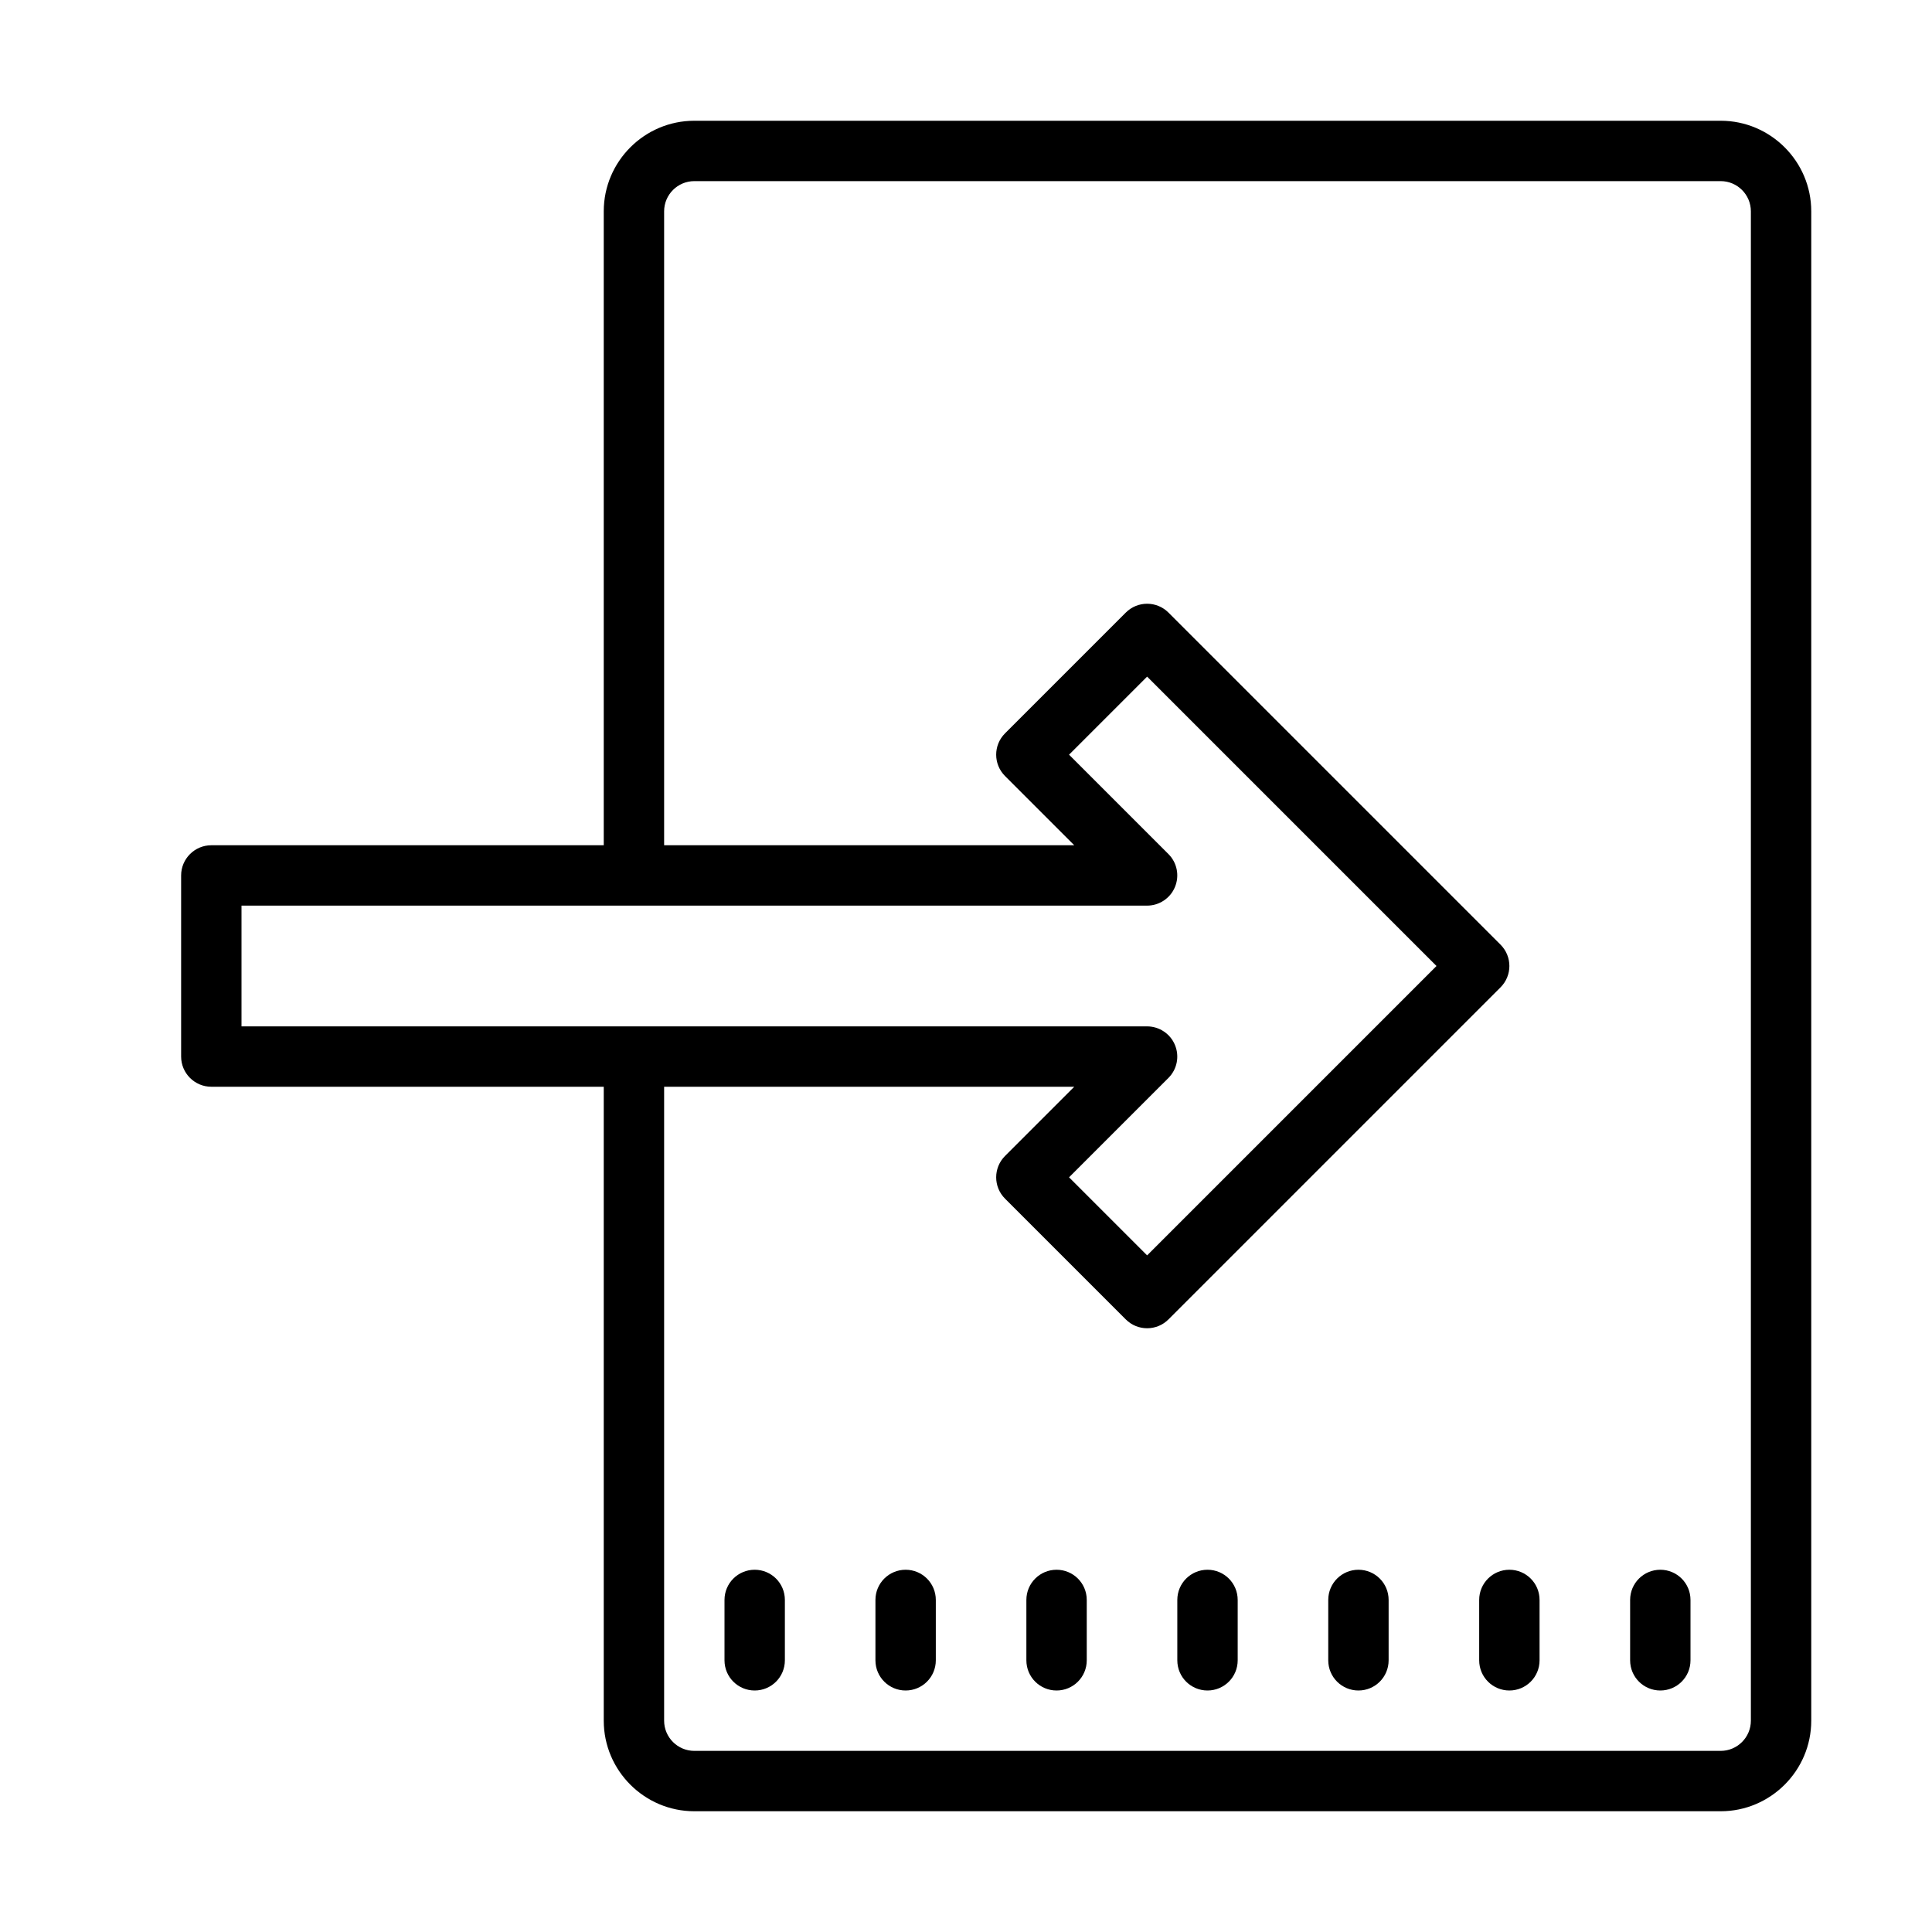
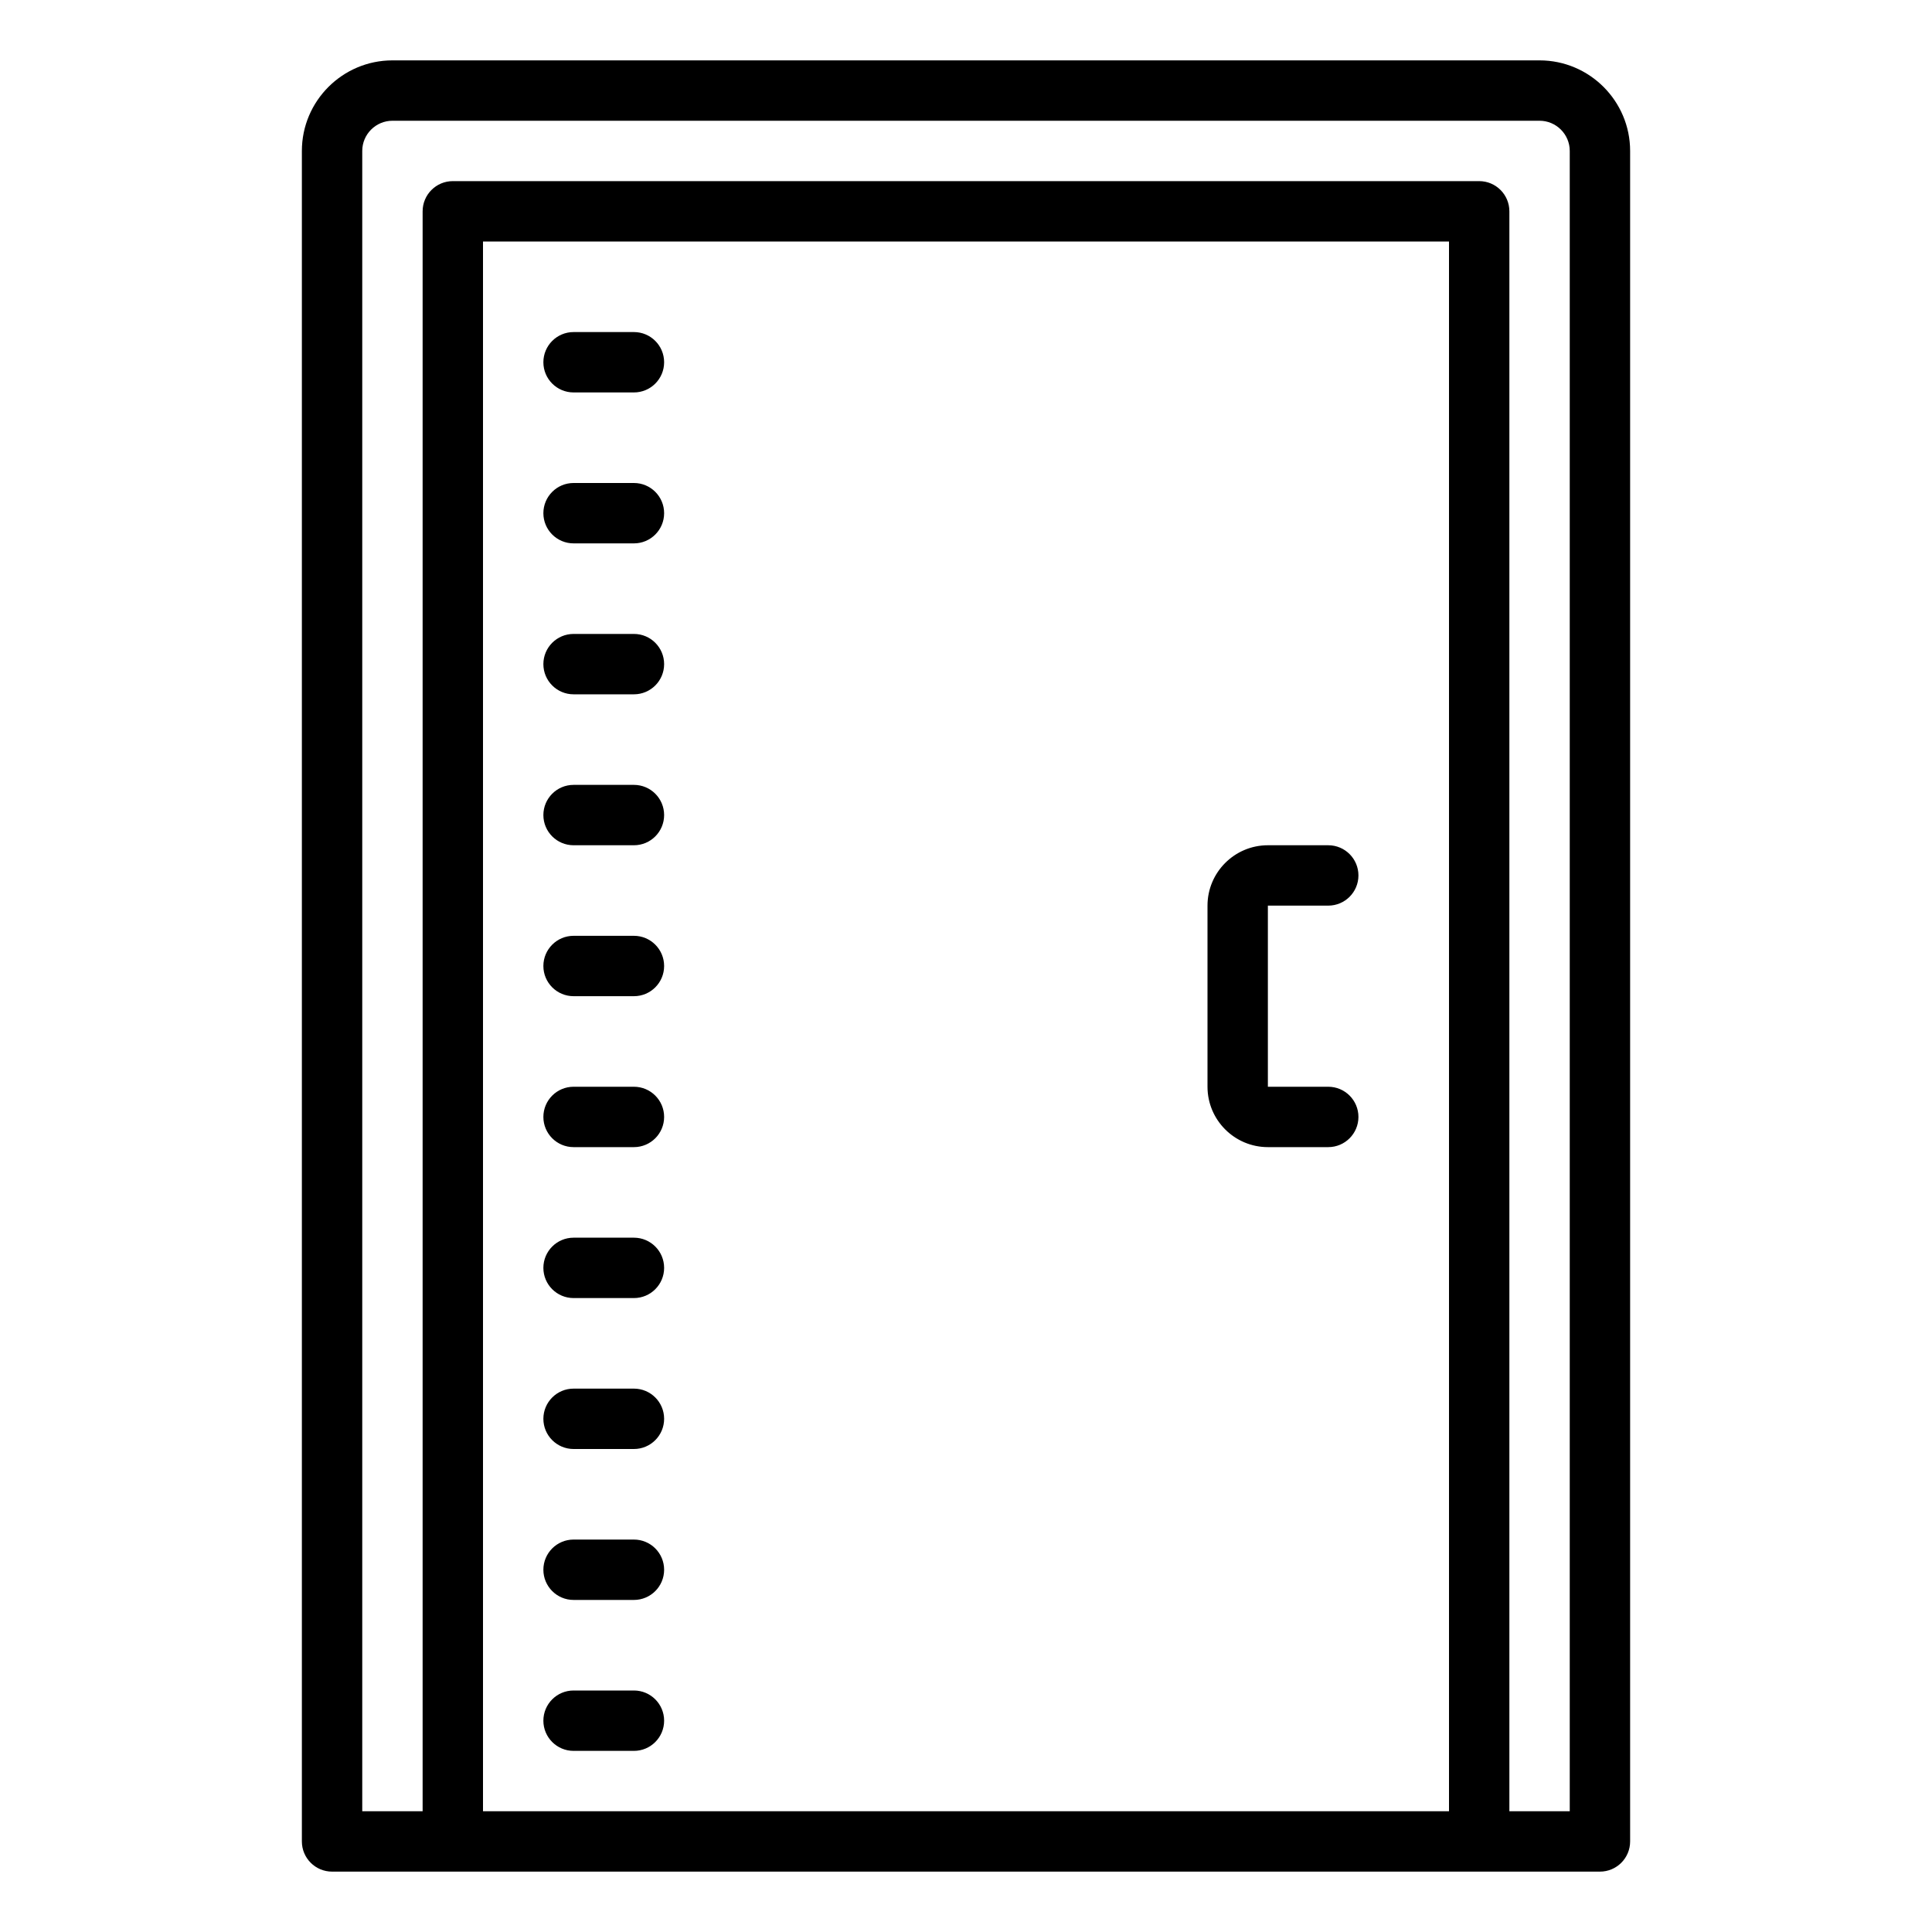
<svg xmlns="http://www.w3.org/2000/svg" viewBox="0 0 64 64" width="64px" height="64px">
-   <path d="M 23 4 C 21.348 4 20 5.348 20 7 L 20 28 L 7 28 C 6.449 28 6 28.449 6 29 L 6 35 C 6 35.551 6.449 36 7 36 L 20 36 L 20 57 C 20 58.652 21.348 60 23 60 L 57 60 C 58.652 60 60 58.652 60 57 L 60 7 C 60 5.348 58.652 4 57 4 Z M 23 6 L 57 6 C 57.551 6 58 6.449 58 7 L 58 57 C 58 57.551 57.551 58 57 58 L 23 58 C 22.449 58 22 57.551 22 57 L 22 36 L 35.586 36 L 33.293 38.293 C 32.902 38.684 32.902 39.316 33.293 39.707 L 37.293 43.707 C 37.488 43.902 37.742 44 38 44 C 38.258 44 38.512 43.902 38.707 43.707 L 49.707 32.707 C 50.098 32.316 50.098 31.684 49.707 31.293 L 38.707 20.293 C 38.316 19.902 37.684 19.902 37.293 20.293 L 33.293 24.293 C 32.902 24.684 32.902 25.316 33.293 25.707 L 35.586 28 L 22 28 L 22 7 C 22 6.449 22.449 6 23 6 Z M 38 22.414 L 47.586 32 L 38 41.586 L 35.414 39 L 38.707 35.707 C 38.992 35.422 39.078 34.992 38.922 34.617 C 38.77 34.246 38.402 34 38 34 L 8 34 L 8 30 L 38 30 C 38.402 30 38.77 29.754 38.922 29.383 C 39.078 29.008 38.992 28.578 38.707 28.293 L 35.414 25 Z M 25 52 C 24.449 52 24 52.445 24 53 L 24 55 C 24 55.555 24.449 56 25 56 C 25.551 56 26 55.555 26 55 L 26 53 C 26 52.445 25.551 52 25 52 Z M 30 52 C 29.449 52 29 52.445 29 53 L 29 55 C 29 55.555 29.449 56 30 56 C 30.551 56 31 55.555 31 55 L 31 53 C 31 52.445 30.551 52 30 52 Z M 35 52 C 34.449 52 34 52.445 34 53 L 34 55 C 34 55.555 34.449 56 35 56 C 35.551 56 36 55.555 36 55 L 36 53 C 36 52.445 35.551 52 35 52 Z M 40 52 C 39.449 52 39 52.445 39 53 L 39 55 C 39 55.555 39.449 56 40 56 C 40.551 56 41 55.555 41 55 L 41 53 C 41 52.445 40.551 52 40 52 Z M 45 52 C 44.449 52 44 52.445 44 53 L 44 55 C 44 55.555 44.449 56 45 56 C 45.551 56 46 55.555 46 55 L 46 53 C 46 52.445 45.551 52 45 52 Z M 50 52 C 49.449 52 49 52.445 49 53 L 49 55 C 49 55.555 49.449 56 50 56 C 50.551 56 51 55.555 51 55 L 51 53 C 51 52.445 50.551 52 50 52 Z M 55 52 C 54.449 52 54 52.445 54 53 L 54 55 C 54 55.555 54.449 56 55 56 C 55.551 56 56 55.555 56 55 L 56 53 C 56 52.445 55.551 52 55 52 Z" />
+   <path d="M 13 2 C 11.346 2 10 3.346 10 5 L 10 61 C 10 61.552 10.448 62 11 62 L 15 62 L 49 62 L 53 62 C 53.552 62 54 61.552 54 61 L 54 5 C 54 3.346 52.654 2 51 2 L 13 2 z M 13 4 L 51 4 C 51.551 4 52 4.449 52 5 L 52 60 L 50 60 L 50 7 C 50 6.448 49.552 6 49 6 L 15 6 C 14.448 6 14 6.448 14 7 L 14 60 L 12 60 L 12 5 C 12 4.449 12.449 4 13 4 z M 16 8 L 48 8 L 48 60 L 16 60 L 16 8 z M 19 11 C 18.448 11 18 11.448 18 12 C 18 12.552 18.448 13 19 13 L 21 13 C 21.552 13 22 12.552 22 12 C 22 11.448 21.552 11 21 11 L 19 11 z M 19 16 C 18.448 16 18 16.448 18 17 C 18 17.552 18.448 18 19 18 L 21 18 C 21.552 18 22 17.552 22 17 C 22 16.448 21.552 16 21 16 L 19 16 z M 19 21 C 18.448 21 18 21.448 18 22 C 18 22.552 18.448 23 19 23 L 21 23 C 21.552 23 22 22.552 22 22 C 22 21.448 21.552 21 21 21 L 19 21 z M 19 26 C 18.448 26 18 26.448 18 27 C 18 27.552 18.448 28 19 28 L 21 28 C 21.552 28 22 27.552 22 27 C 22 26.448 21.552 26 21 26 L 19 26 z M 42 28 C 40.897 28 40 28.897 40 30 L 40 36 C 40 37.103 40.897 38 42 38 L 44 38 C 44.552 38 45 37.552 45 37 C 45 36.448 44.552 36 44 36 L 42 36 L 42 30 L 44 30 C 44.552 30 45 29.552 45 29 C 45 28.448 44.552 28 44 28 L 42 28 z M 19 31 C 18.448 31 18 31.448 18 32 C 18 32.552 18.448 33 19 33 L 21 33 C 21.552 33 22 32.552 22 32 C 22 31.448 21.552 31 21 31 L 19 31 z M 19 36 C 18.448 36 18 36.448 18 37 C 18 37.552 18.448 38 19 38 L 21 38 C 21.552 38 22 37.552 22 37 C 22 36.448 21.552 36 21 36 L 19 36 z M 19 41 C 18.448 41 18 41.448 18 42 C 18 42.552 18.448 43 19 43 L 21 43 C 21.552 43 22 42.552 22 42 C 22 41.448 21.552 41 21 41 L 19 41 z M 19 46 C 18.448 46 18 46.448 18 47 C 18 47.552 18.448 48 19 48 L 21 48 C 21.552 48 22 47.552 22 47 C 22 46.448 21.552 46 21 46 L 19 46 z M 19 51 C 18.448 51 18 51.448 18 52 C 18 52.552 18.448 53 19 53 L 21 53 C 21.552 53 22 52.552 22 52 C 22 51.448 21.552 51 21 51 L 19 51 z M 19 56 C 18.448 56 18 56.448 18 57 C 18 57.552 18.448 58 19 58 L 21 58 C 21.552 58 22 57.552 22 57 C 22 56.448 21.552 56 21 56 L 19 56 z" />
</svg>
